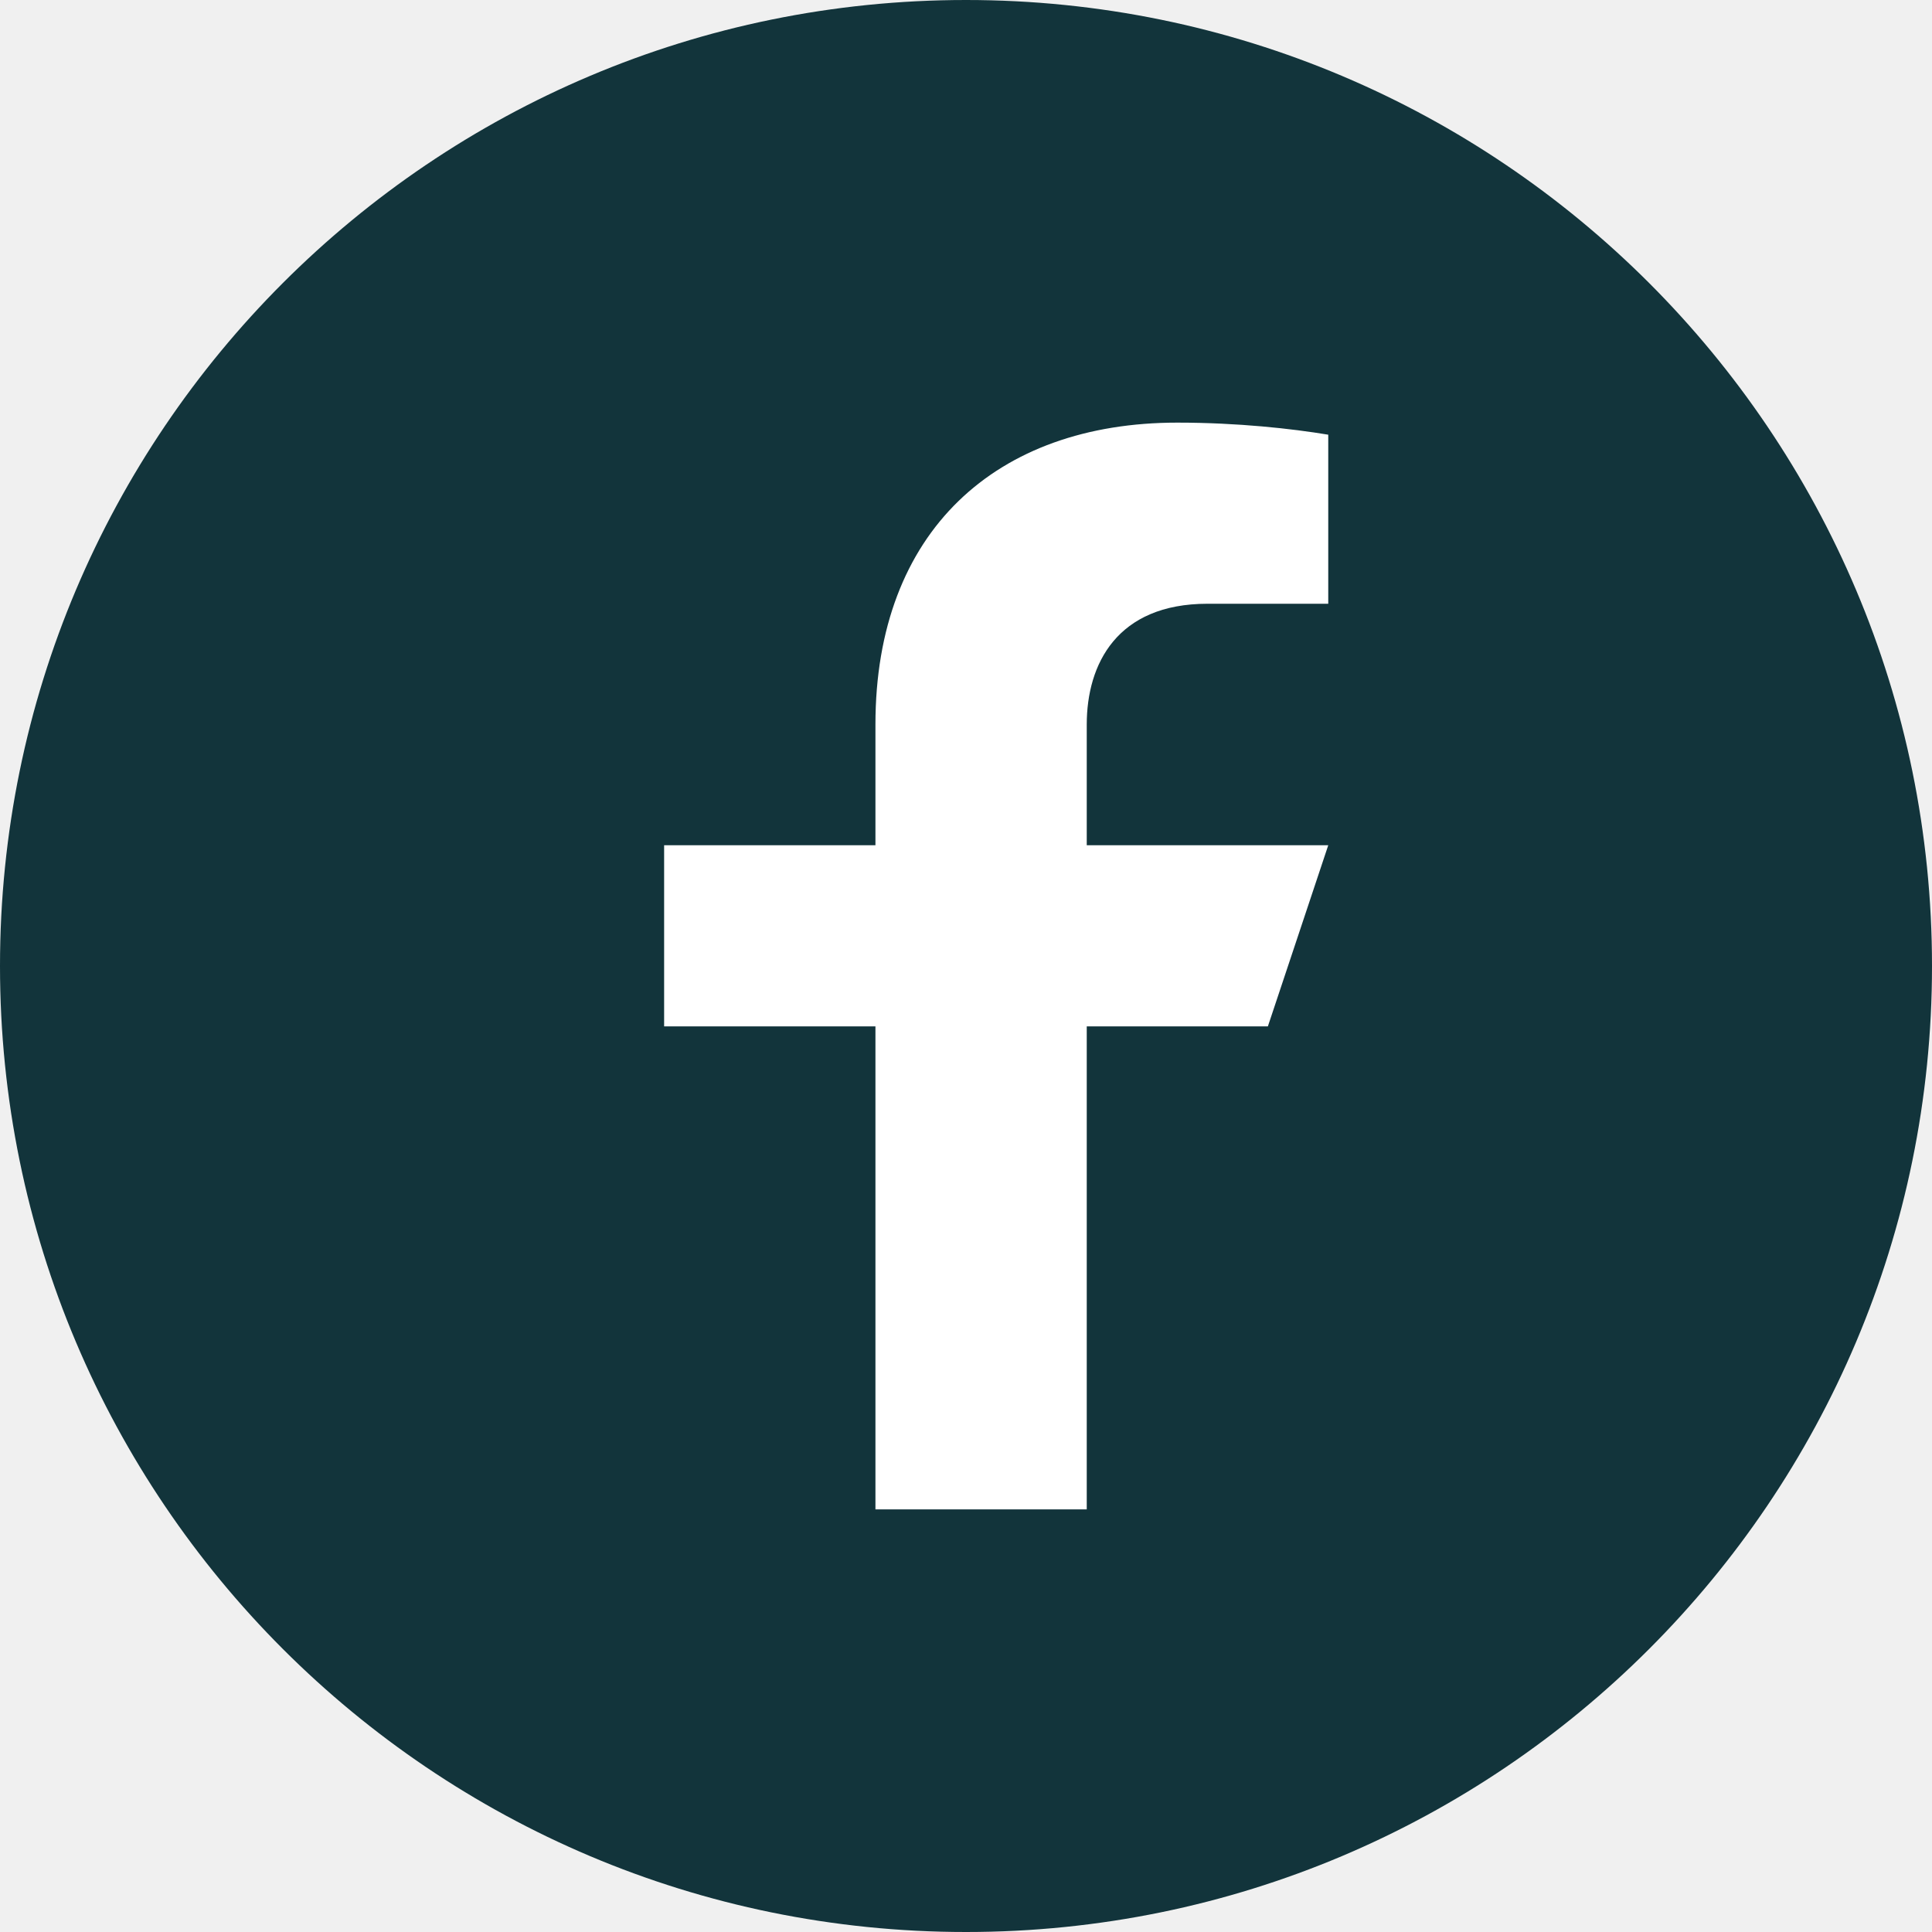
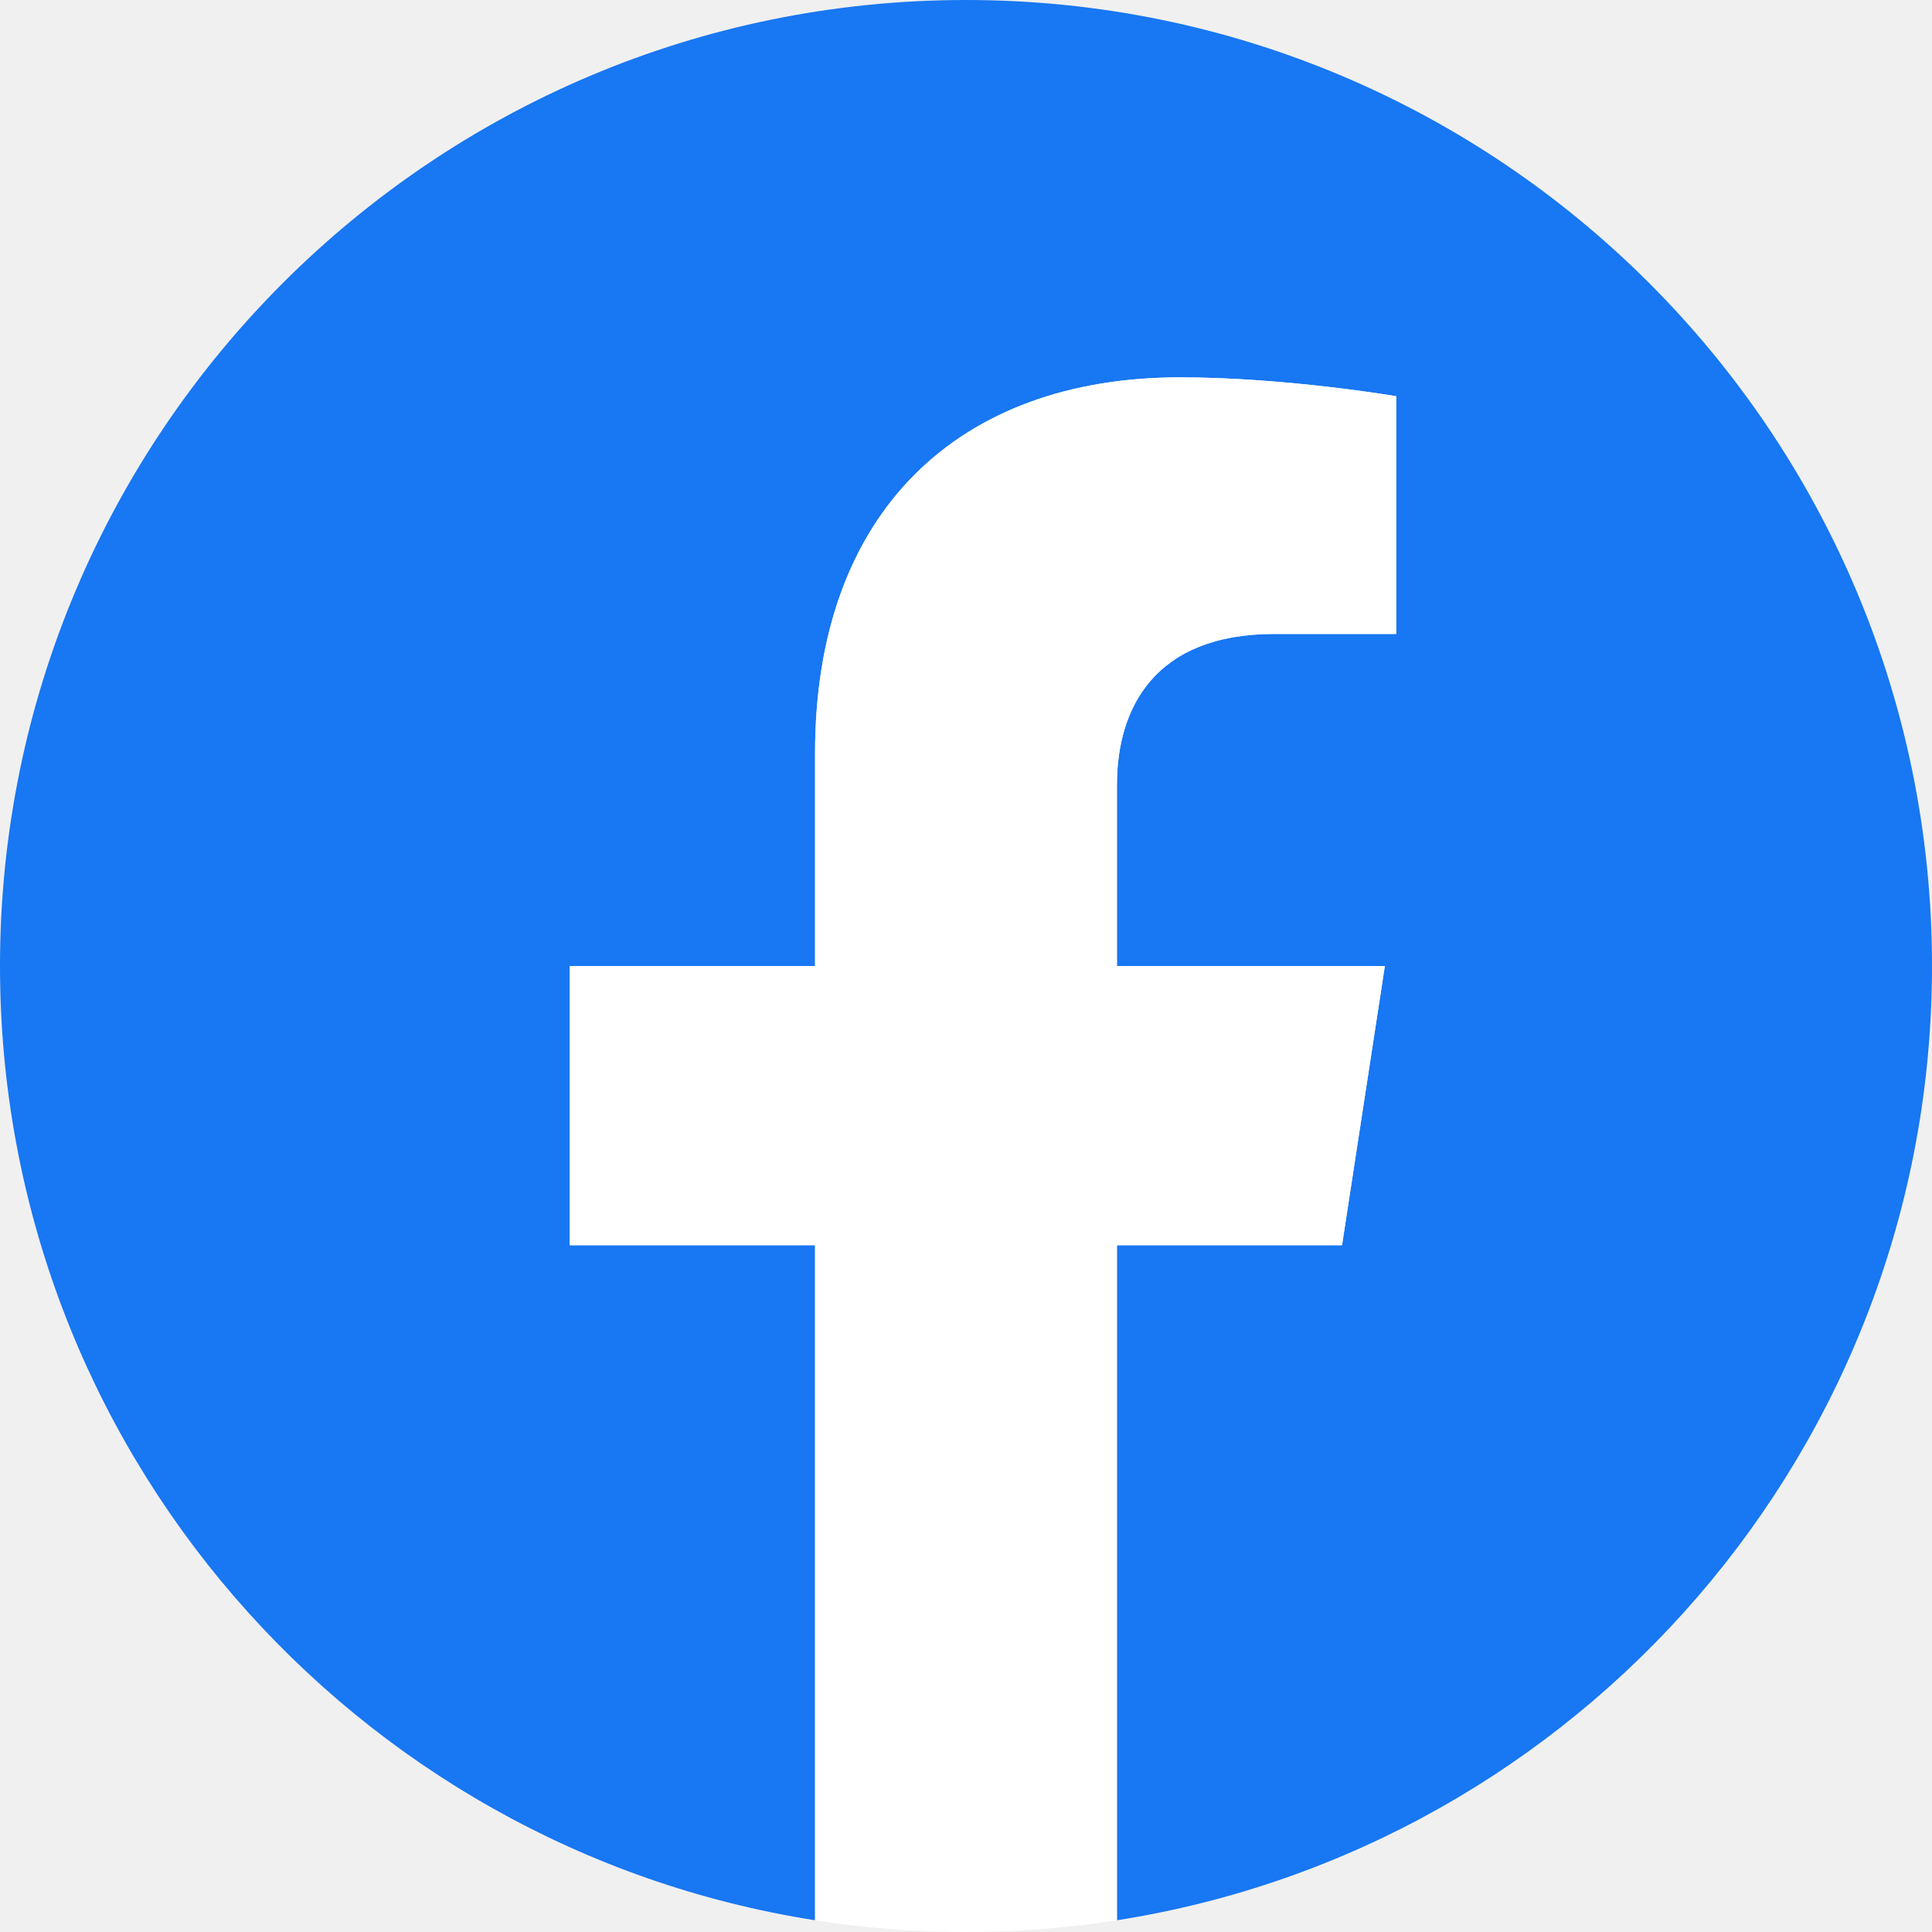
- <svg xmlns="http://www.w3.org/2000/svg" viewBox="0 0 32 32">
-   <circle cx="16" cy="16" r="16" fill="#12343b" />
-   <path d="M18 25v-8h3l1-3h-4v-2c0-1 .5-2 2-2h2V7.2c-.6-.1-1.5-.2-2.5-.2-3 0-5 1.8-5 5v2H11v3h3.5v8Z" fill="#fff" />
+ <svg xmlns="http://www.w3.org/2000/svg" height="100%" style="fill-rule:evenodd;clip-rule:evenodd;stroke-linejoin:round;stroke-miterlimit:2;" version="1.1" viewBox="0 0 512 512" width="100%" xml:space="preserve">
+   <g>
+     <path d="M512,256c0,-141.385 -114.615,-256 -256,-256c-141.385,0 -256,114.615 -256,256c0,127.777 93.616,233.685 216,252.89l0,-178.89l-65,0l0,-74l65,0l0,-56.4c0,-64.16 38.219,-99.6 96.695,-99.6c28.009,0 57.305,5 57.305,5l0,63l-32.281,0c-31.801,0 -41.719,19.733 -41.719,39.978l0,48.022l71,0l-11.35,74l-59.65,0l0,178.89c122.385,-19.205 216,-125.113 216,-252.89Z" style="fill:#1877f2;fill-rule:nonzero;" />
+     <path d="M355.65,330l11.35,-74l-71,0l0,-48.022c0,-20.245 9.917,-39.978 41.719,-39.978l32.281,0l0,-63c0,0 -29.297,-5 -57.305,-5c-58.476,0 -96.695,35.44 -96.695,99.6l0,56.4l-65,0l0,74l65,0l0,178.89c13.033,2.045 26.392,3.11 40,3.11c13.608,0 26.966,-1.065 40,-3.11l0,-178.89l59.65,0Z" style="fill:#fff;fill-rule:nonzero;" />
+   </g>
</svg>
